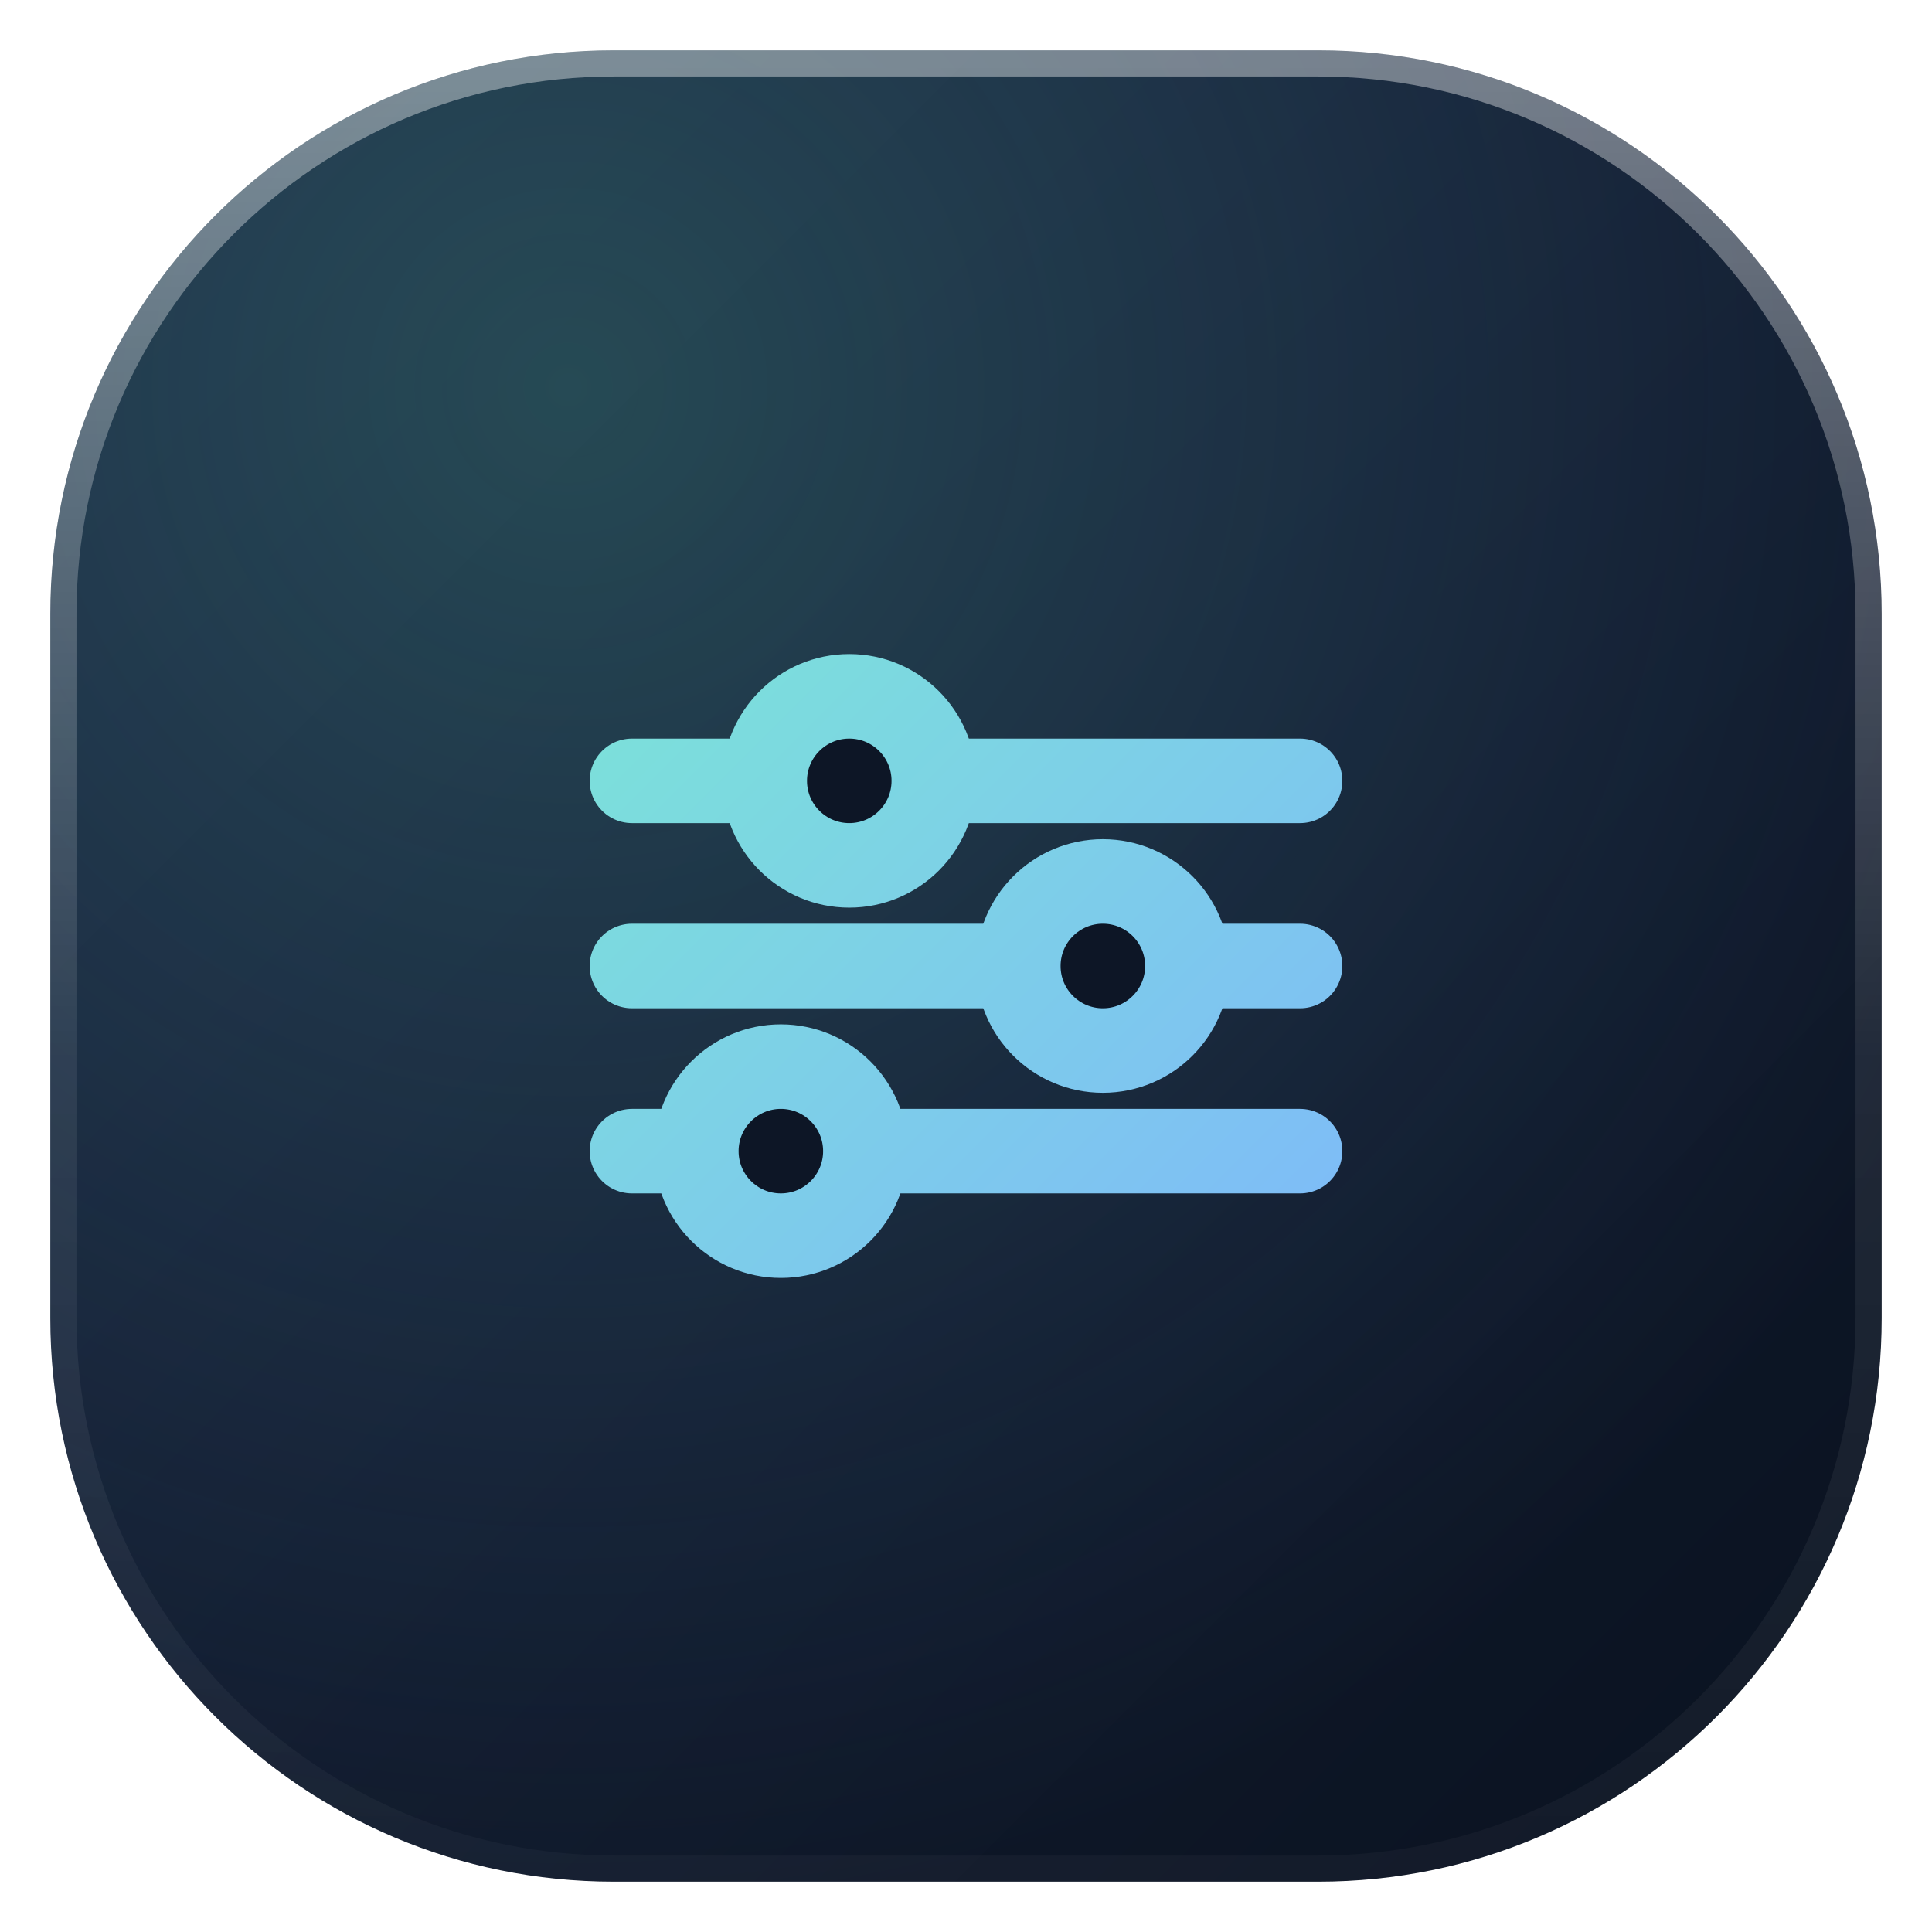
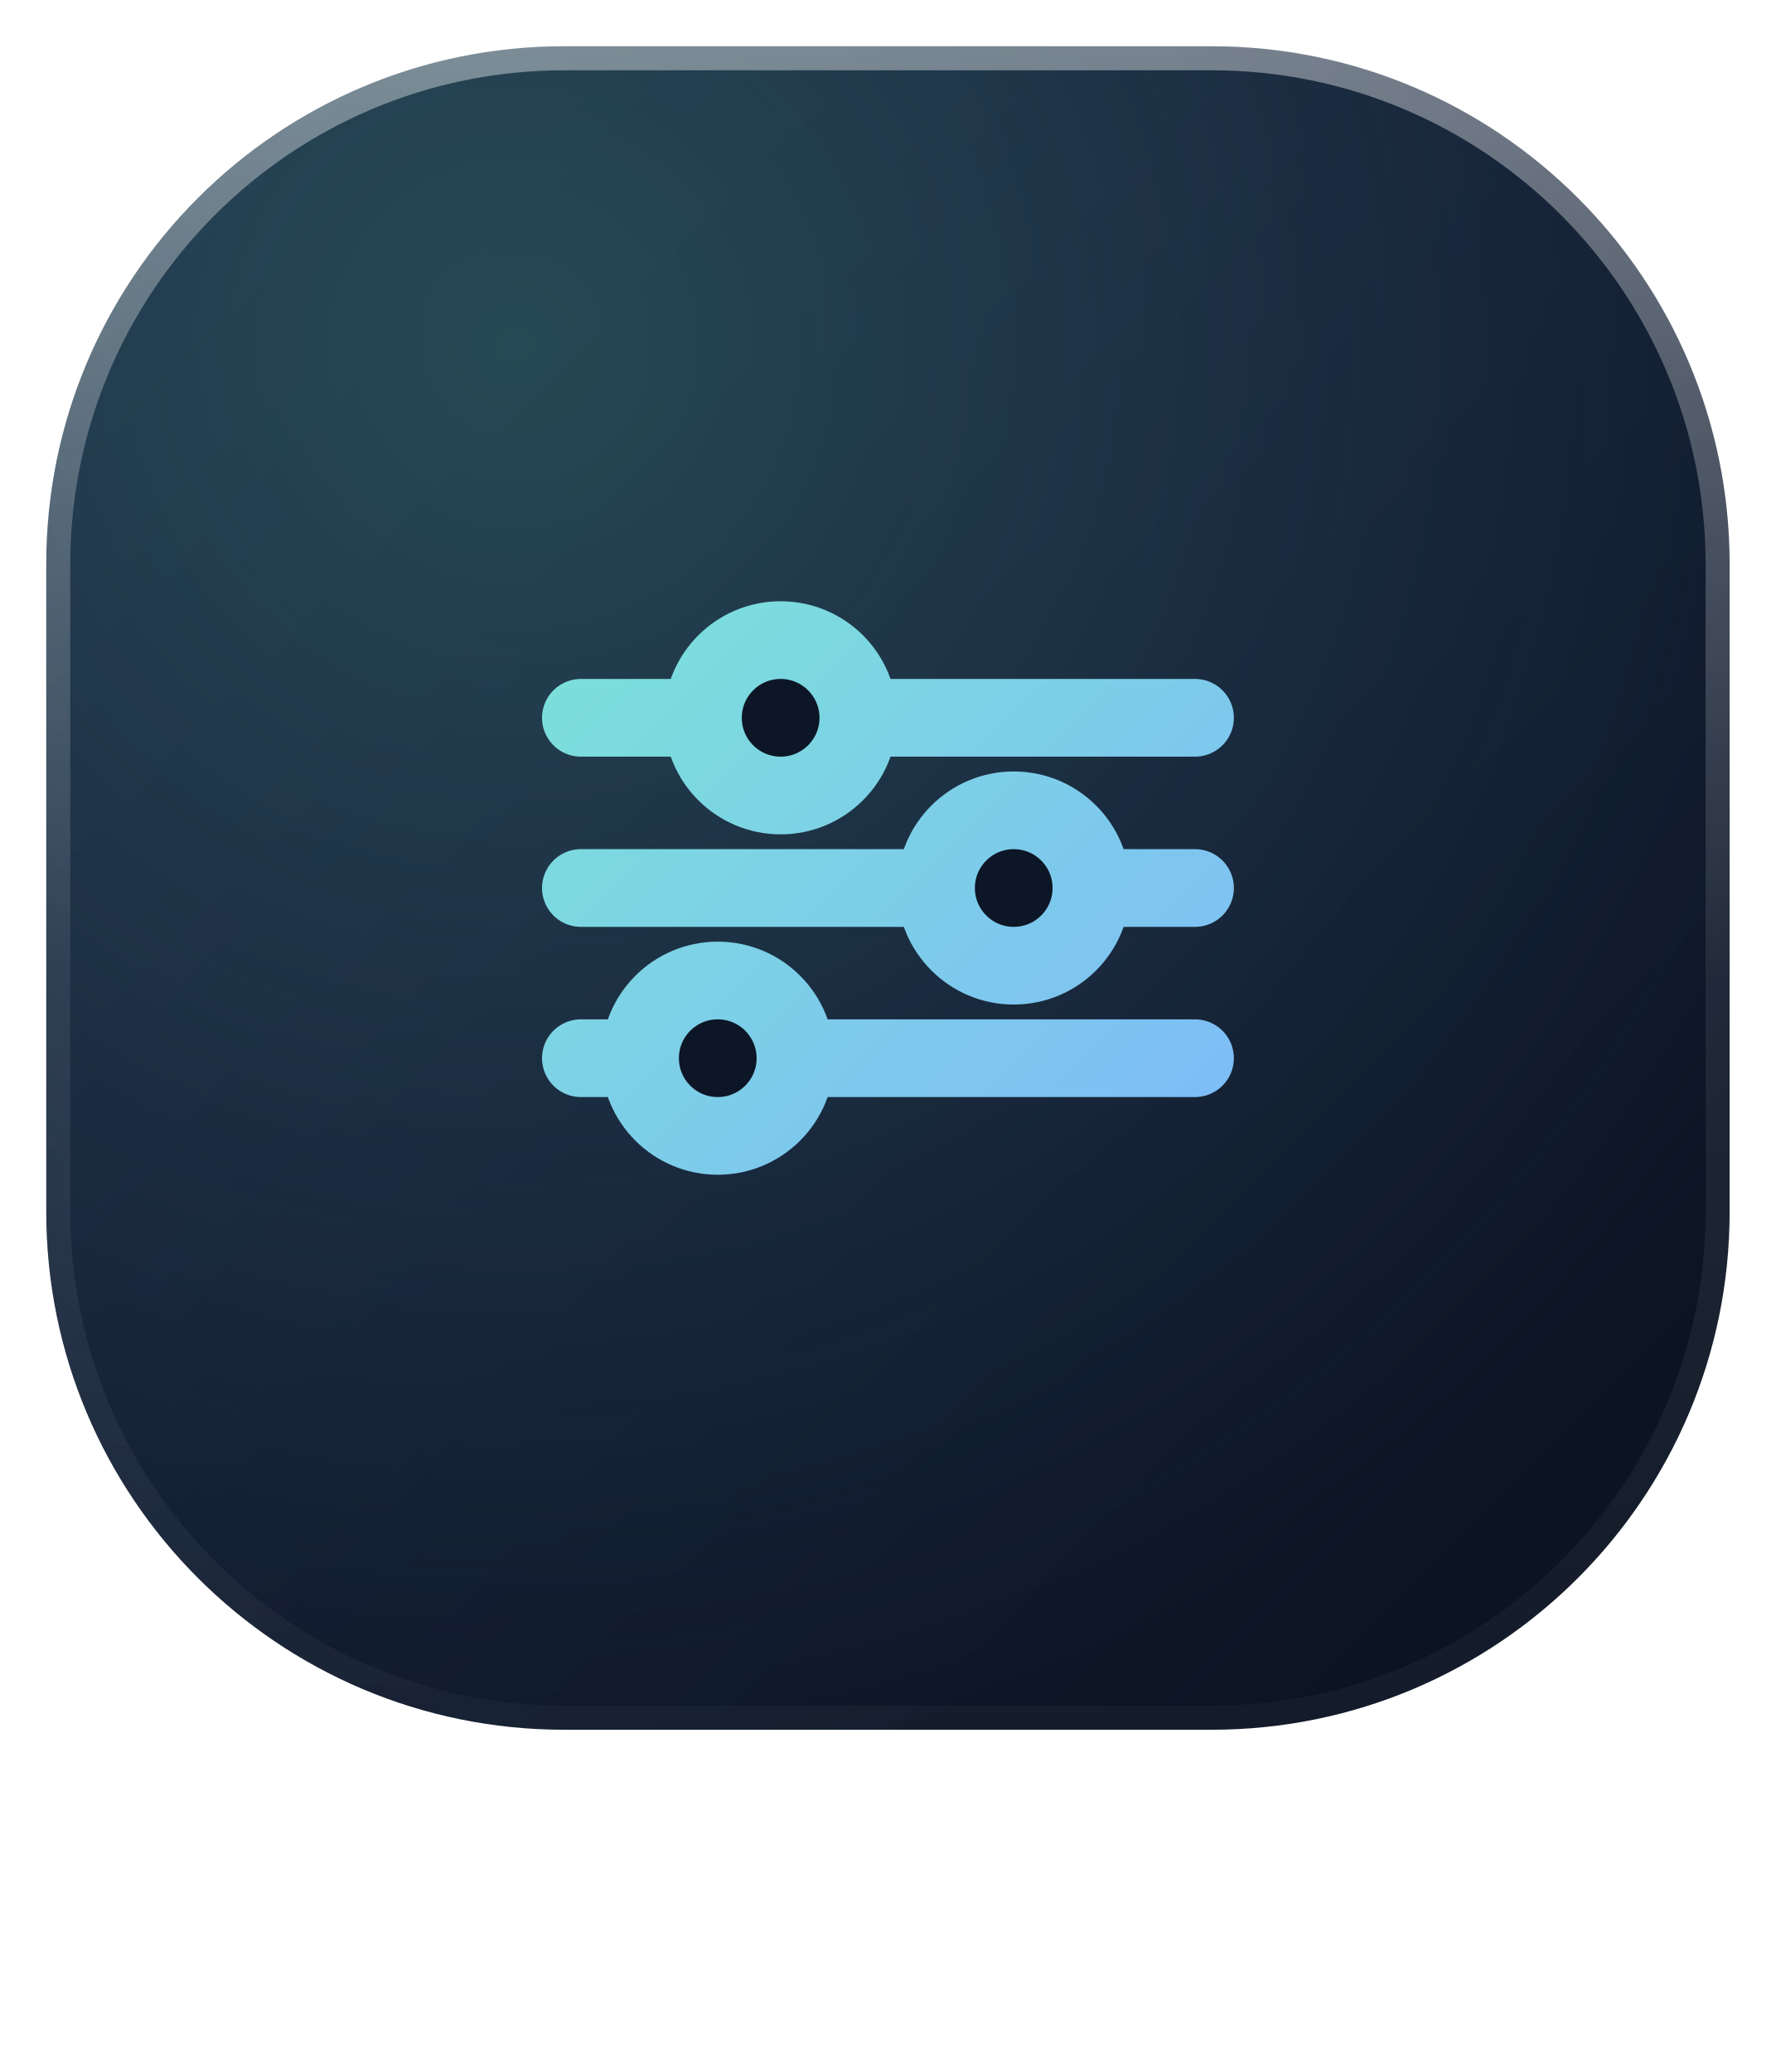
- <svg xmlns="http://www.w3.org/2000/svg" viewBox="0 0 48 48" width="48" height="48" role="img" aria-label="settings">
+ <svg xmlns="http://www.w3.org/2000/svg" viewBox="0 0 48 56" width="48" height="56" role="img" aria-label="settings">
  <defs>
    <linearGradient id="bg" x1="0" y1="0" x2="1" y2="1">
      <stop offset="0" stop-color="#18243a" />
      <stop offset="1" stop-color="#0a1220" />
    </linearGradient>
    <linearGradient id="ink" gradientUnits="userSpaceOnUse" x1="0" y1="0" x2="24" y2="24">
      <stop offset="0" stop-color="#7bead2" />
      <stop offset="1" stop-color="#7fb2ff" />
    </linearGradient>
    <linearGradient id="edge" x1="0" y1="0" x2="0" y2="1">
      <stop offset="0" stop-color="#ffffff" stop-opacity=".40" />
      <stop offset=".55" stop-color="#ffffff" stop-opacity=".08" />
      <stop offset="1" stop-color="#ffffff" stop-opacity=".03" />
    </linearGradient>
    <radialGradient id="sheen" cx=".28" cy=".18" r=".85">
      <stop offset="0" stop-color="#63e0c7" stop-opacity=".22" />
      <stop offset="1" stop-color="#71a8ff" stop-opacity="0" />
    </radialGradient>
  </defs>
  <rect x="1.25" y="1.25" width="45.5" height="45.5" rx="14" fill="url(#bg)" />
  <rect x="1.25" y="1.25" width="45.5" height="45.5" rx="14" fill="url(#sheen)" />
  <rect x="1.25" y="1.25" width="45.5" height="45.5" rx="14" fill="none" stroke="url(#edge)" stroke-width="1.3" />
  <g transform="translate(12,12)" fill="none" stroke="url(#ink)" stroke-width="2.1" stroke-linecap="round" stroke-linejoin="round">
    <path d="M3.7 7.4h16.6M3.7 12h16.6M3.7 16.6h16.6" />
    <circle cx="9.1" cy="7.4" r="2.1" fill="#0d1626" />
    <circle cx="15.4" cy="12" r="2.1" fill="#0d1626" />
    <circle cx="7.4" cy="16.6" r="2.1" fill="#0d1626" />
  </g>
</svg>
